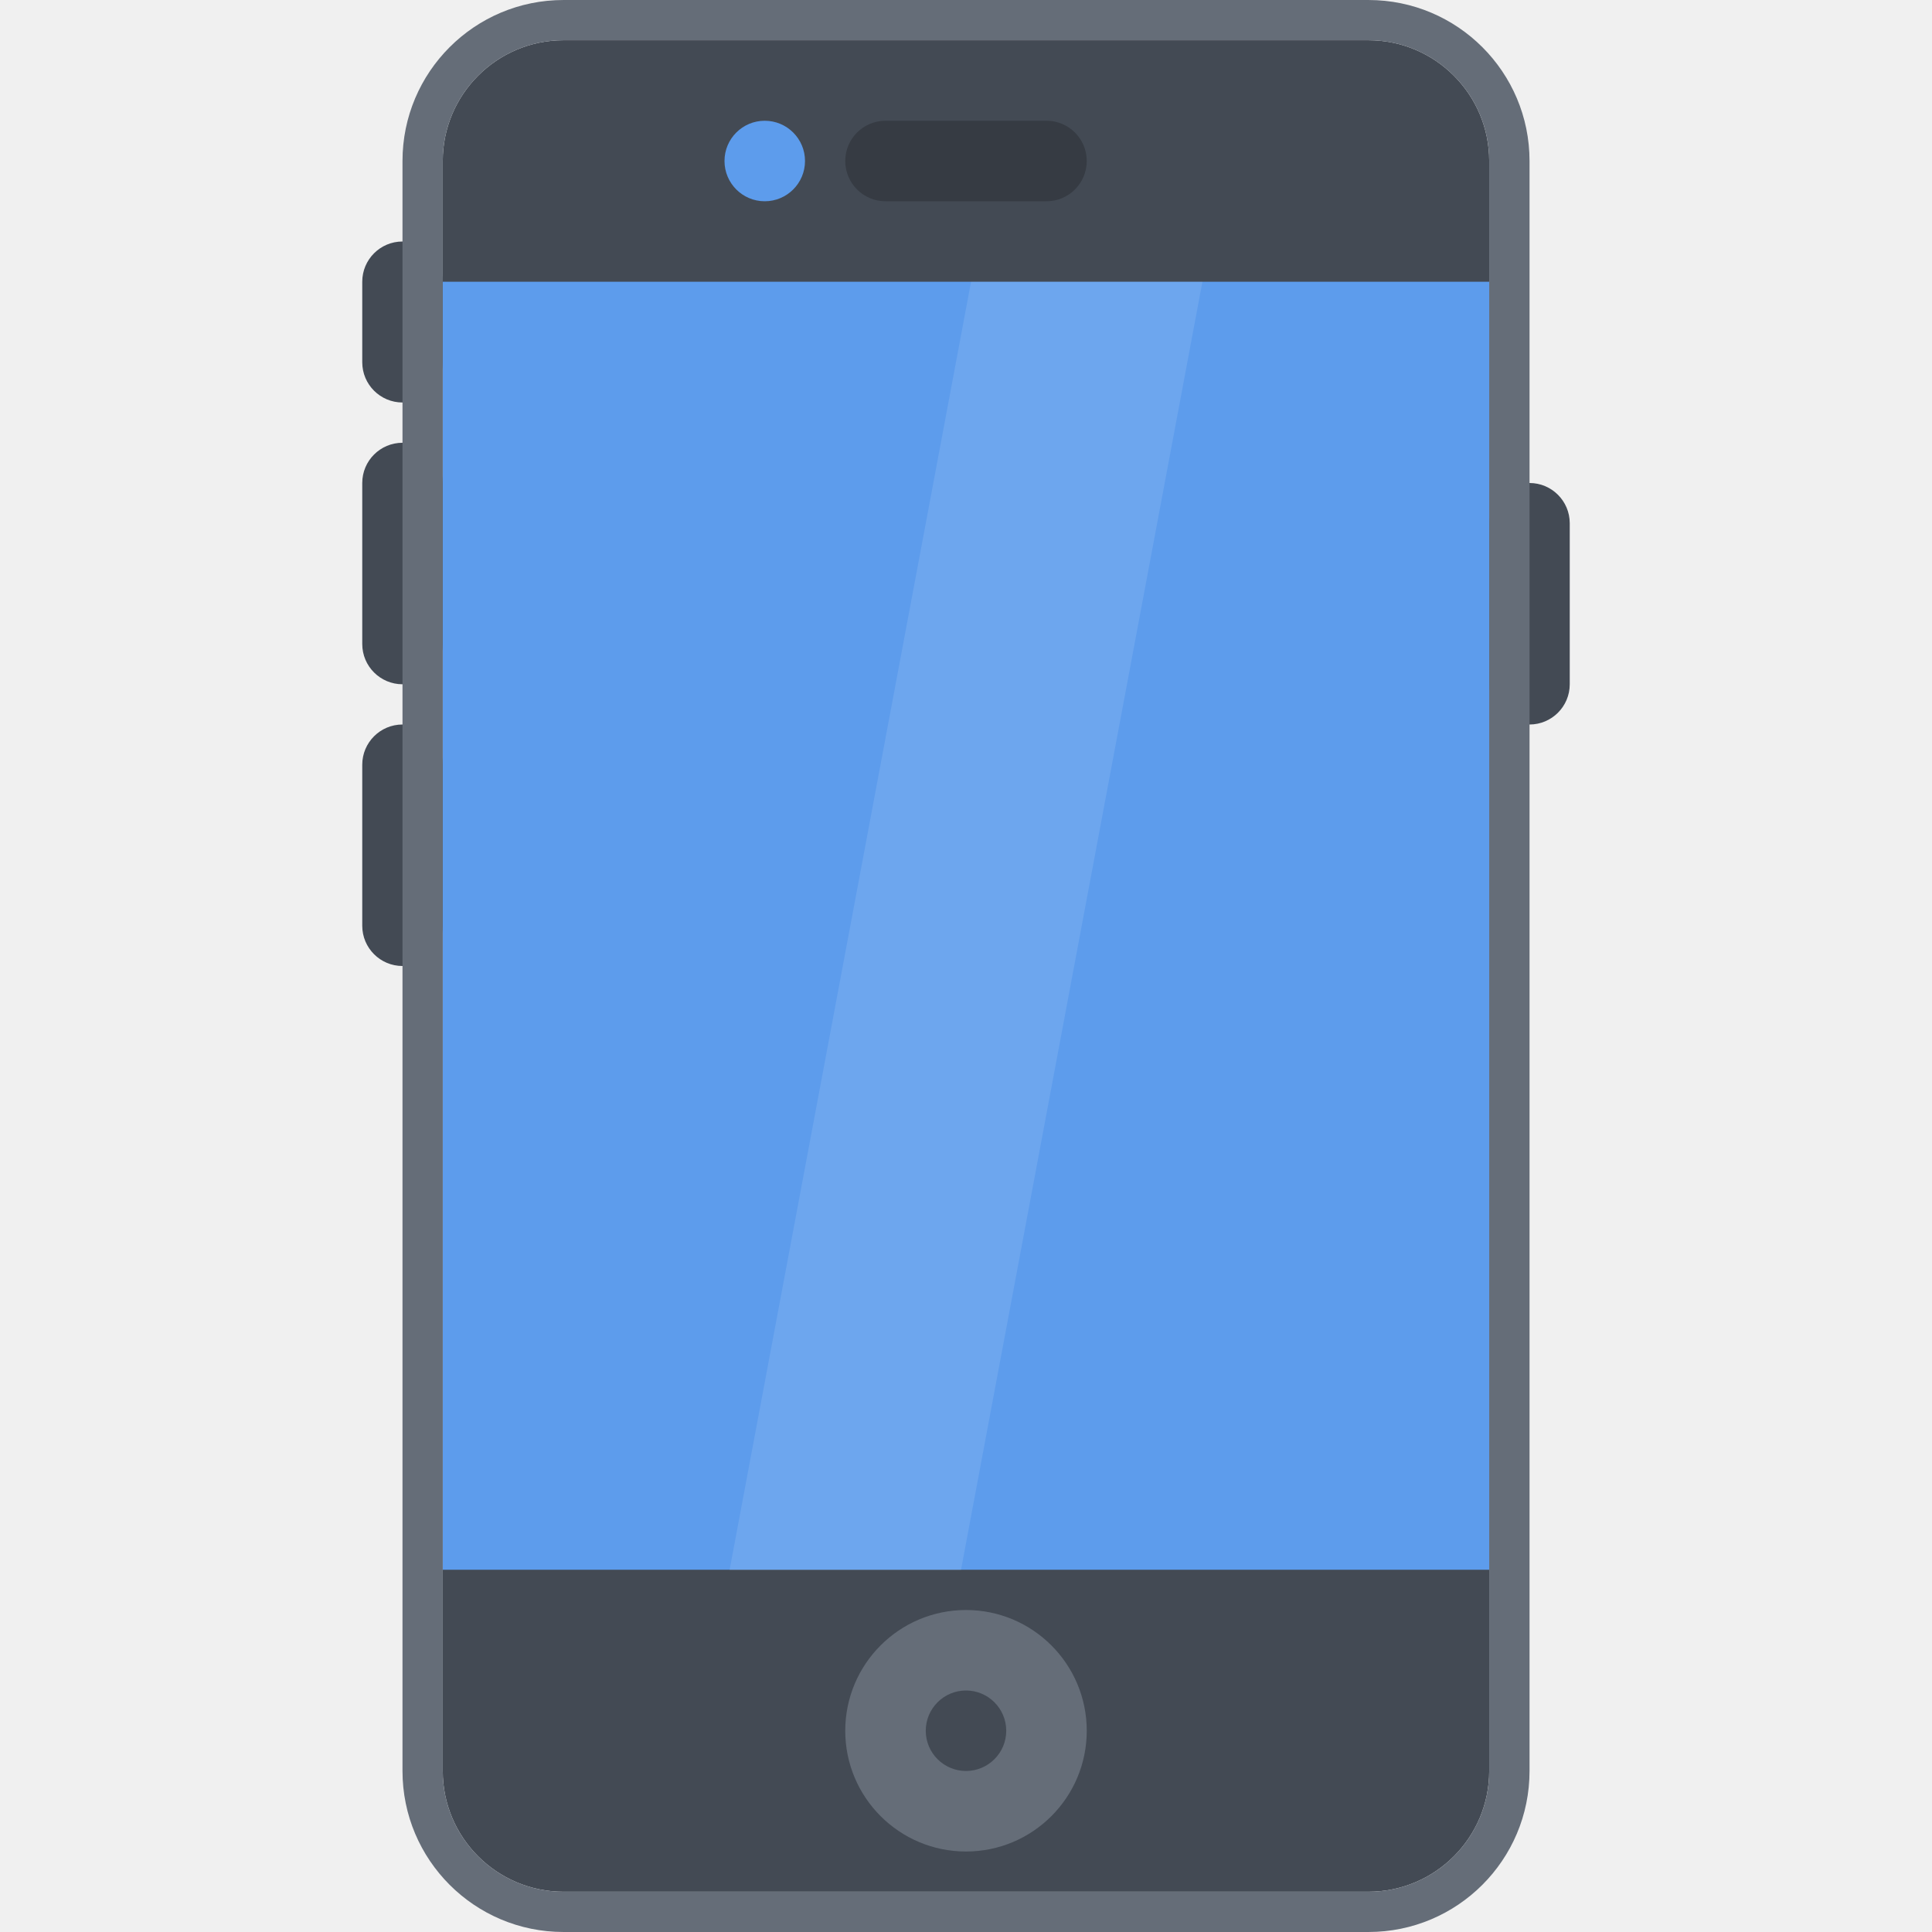
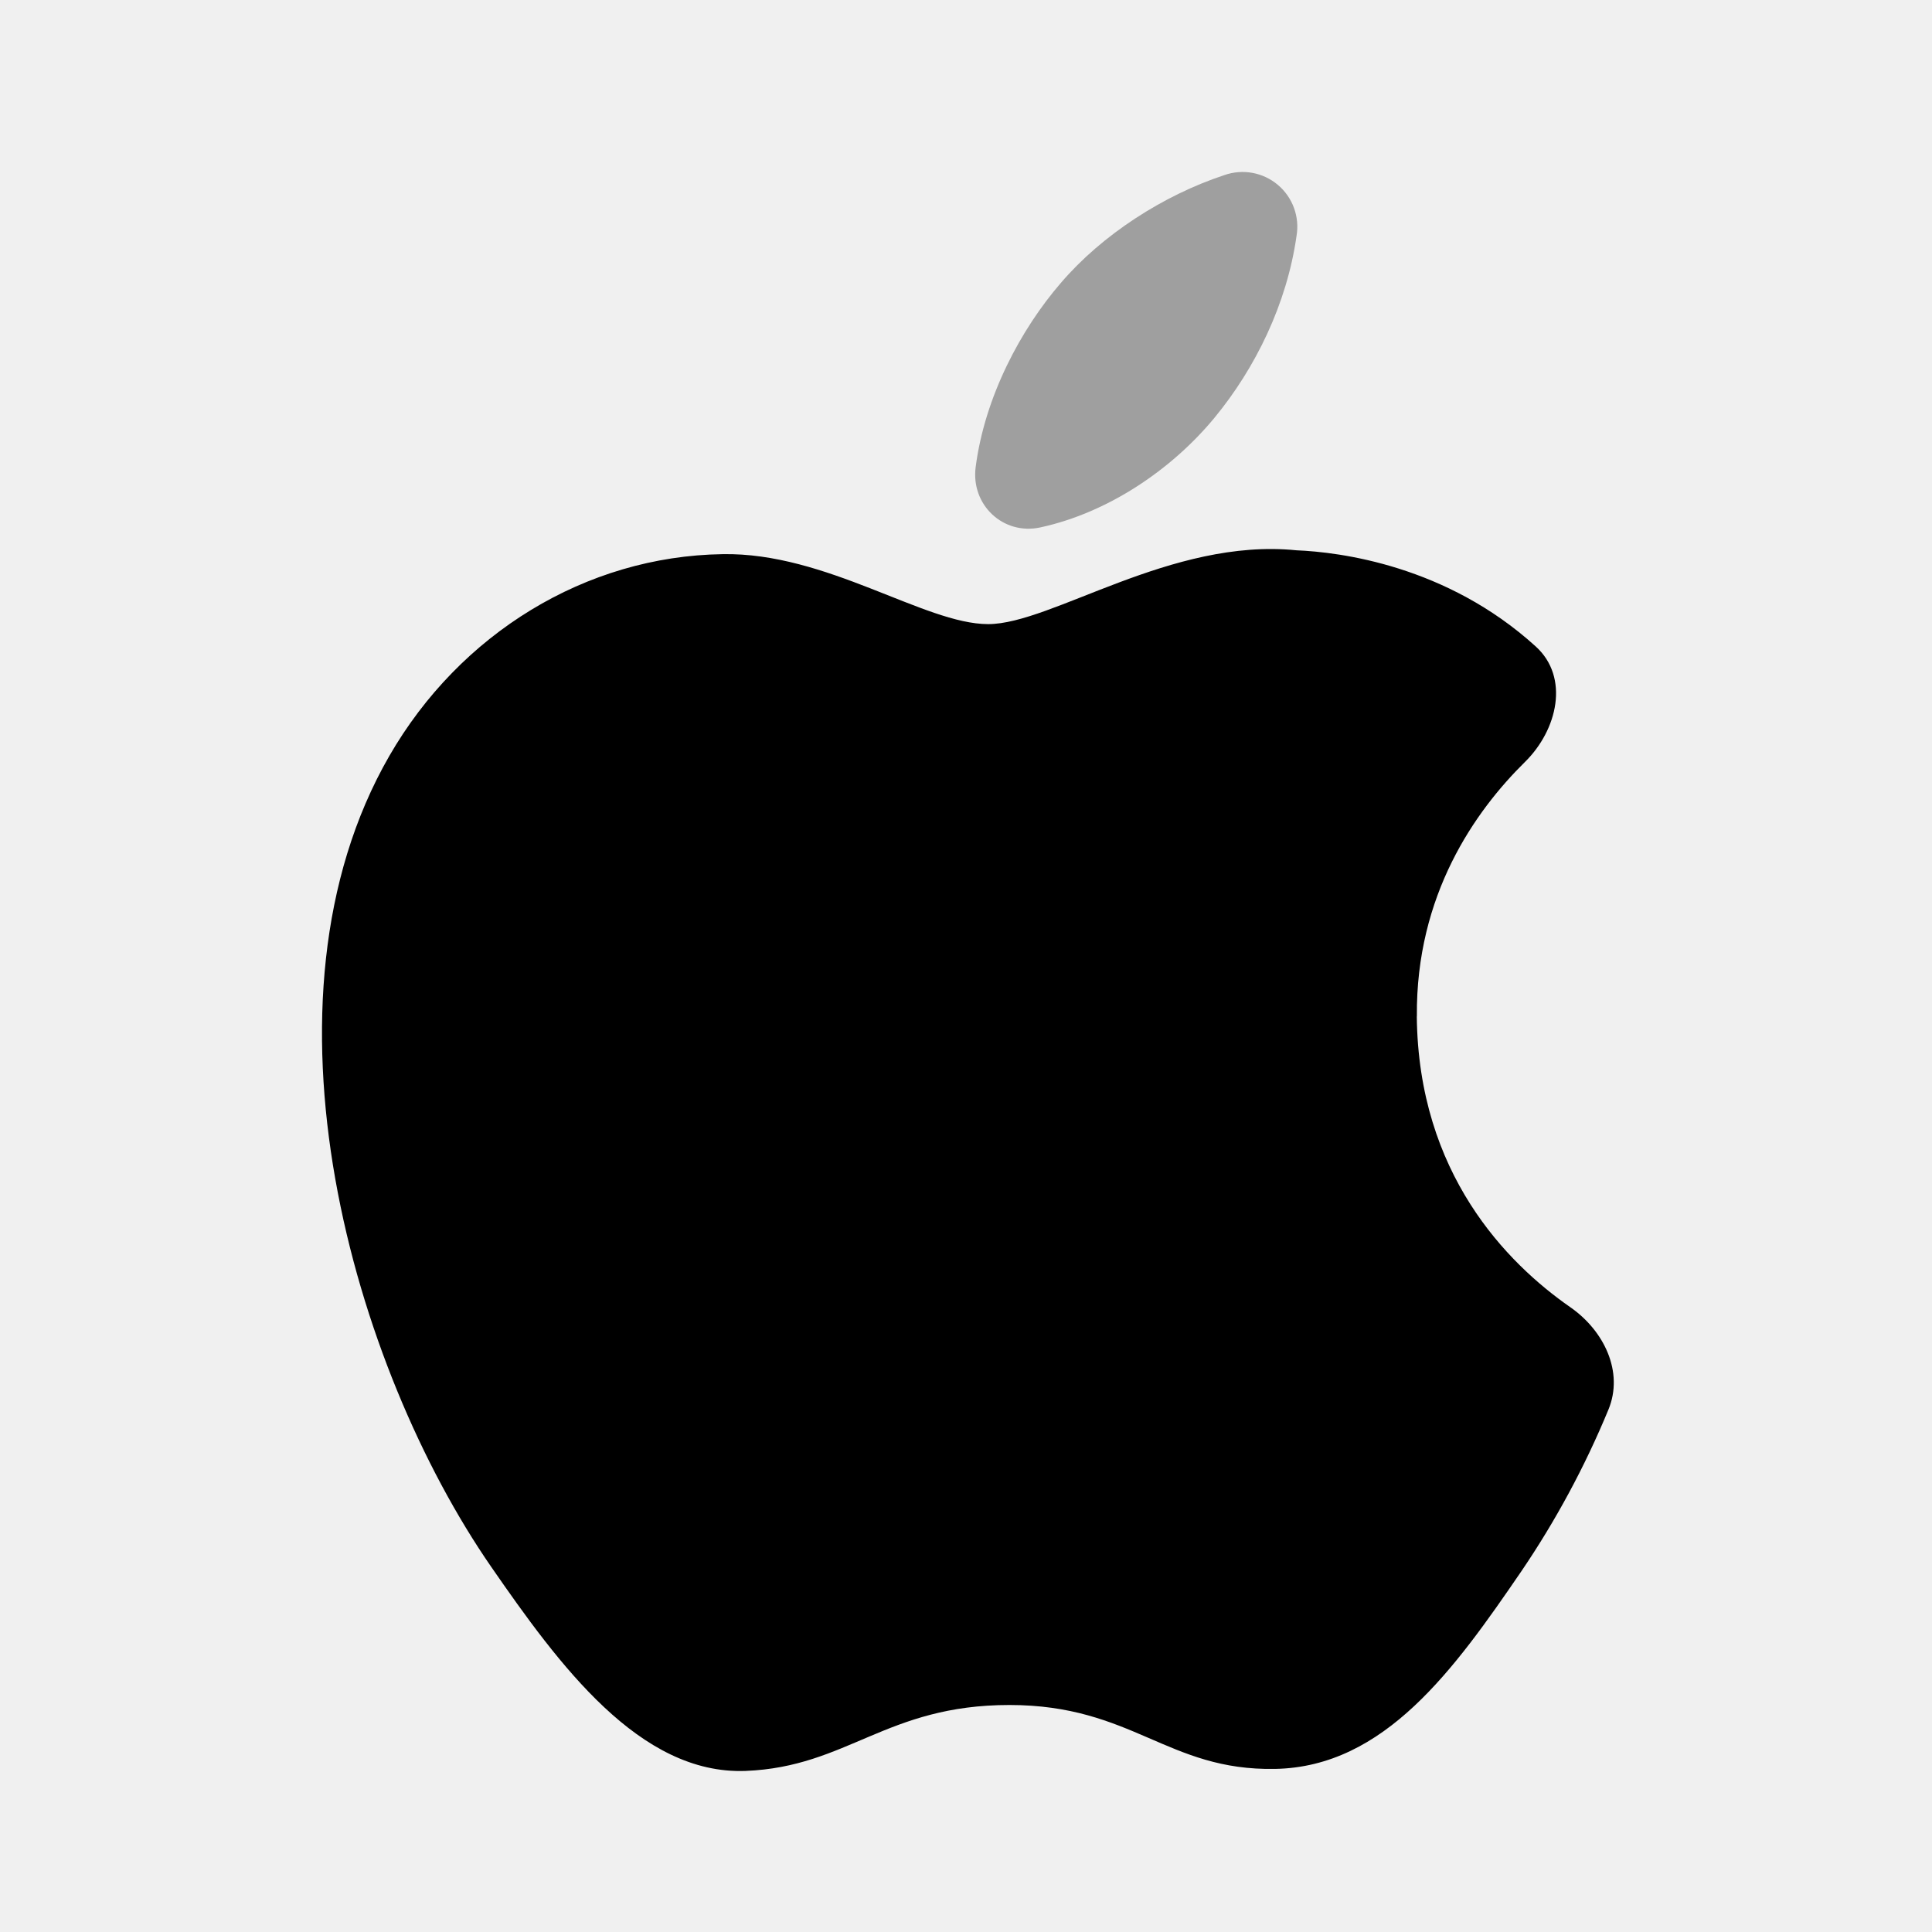
- <svg xmlns="http://www.w3.org/2000/svg" t="1695017423548" class="icon" viewBox="0 0 1024 1024" version="1.1" p-id="37466" width="200" height="200">
-   <path d="M213.33 128.002c-11.782 0-21.328 9.546-21.328 21.328v42.672c0 11.782 9.546 21.328 21.328 21.328s21.344-9.546 21.344-21.328V149.33c0-11.782-9.562-21.328-21.344-21.328zM213.33 234.674c-11.782 0-21.328 9.546-21.328 21.328v85.328c0 11.782 9.546 21.344 21.328 21.344s21.344-9.562 21.344-21.344v-85.328c0-11.782-9.562-21.328-21.344-21.328zM213.33 384.002c-11.782 0-21.328 9.546-21.328 21.326v85.344c0 11.782 9.546 21.328 21.328 21.328s21.344-9.546 21.344-21.328v-85.344c0-11.78-9.562-21.326-21.344-21.326z" fill="#434A54" p-id="37467" />
-   <path d="M810.686 256.002c-11.812 0-21.376 9.546-21.376 21.328v85.344c0 11.782 9.562 21.328 21.376 21.328 11.75 0 21.312-9.546 21.312-21.328v-85.344c0-11.782-9.562-21.328-21.312-21.328zM298.674 1002.652c-35.296 0-64-28.688-64-63.998V85.33c0-35.28 28.704-63.998 64-63.998h426.636c35.312 0 64 28.718 64 63.998v853.324c0 35.31-28.688 63.998-64 63.998H298.674z" fill="#434A54" p-id="37468" />
-   <path d="M234.674 149.33h554.636v682.668H234.674z" fill="#5D9CEC" p-id="37469" />
-   <path d="M725.31 0.004H298.674c-47.14 0-85.344 38.204-85.344 85.326v853.324c0 47.124 38.204 85.342 85.344 85.342h426.636c47.156 0 85.376-38.218 85.376-85.342V85.33c0-47.122-38.22-85.326-85.376-85.326z m64 938.65c0 35.31-28.688 63.998-64 63.998H298.674c-35.296 0-64-28.688-64-63.998V85.33c0-35.28 28.704-63.998 64-63.998h426.636c35.312 0 64 28.718 64 63.998v853.324z" fill="#656D78" p-id="37470" />
-   <path d="M512 853.342c-35.344 0-64 28.656-64 64s28.656 63.998 64 63.998c35.342 0 64-28.654 64-63.998s-28.656-64-64-64z m0 85.312c-11.766 0-21.328-9.562-21.328-21.312 0-11.782 9.562-21.344 21.328-21.344 11.764 0 21.328 9.562 21.328 21.344 0 11.75-9.562 21.312-21.328 21.312z" fill="#656D78" p-id="37471" />
-   <path d="M426.672 85.33c0 11.782-9.562 21.344-21.344 21.344S384 97.112 384 85.33s9.546-21.328 21.328-21.328 21.344 9.546 21.344 21.328z" fill="#5D9CEC" p-id="37472" />
-   <path d="M554.688 64.002h-85.358c-11.782 0-21.328 9.546-21.328 21.328s9.546 21.344 21.328 21.344h85.358c11.75 0 21.312-9.562 21.312-21.344s-9.562-21.328-21.312-21.328z" opacity=".2" p-id="37473" />
-   <path d="M509.33 832.216h-122.658l128.002-682.886h122.638z" fill="#FFFFFF" opacity=".1" p-id="37474" />
+ <svg xmlns="http://www.w3.org/2000/svg" t="1732777743993" class="icon" viewBox="0 0 1024 1024" version="1.1" p-id="19893" width="200" height="200">
+   <path d="M750.933 538.667c0.811 83.371 47.787 130.816 81.323 154.155 17.835 12.373 28.544 34.261 20.224 54.357a475.52 475.52 0 0 1-46.08 85.547c-35.541 51.968-72.448 103.765-130.56 104.832-57.173 1.067-75.52-33.877-140.843-33.877-65.323 0-85.76 32.811-139.819 34.944-56.149 2.133-98.901-56.235-134.741-108.032-73.301-105.941-129.28-299.349-54.101-429.909 37.376-64.853 104.107-105.899 176.597-106.965 55.125-1.067 107.093 37.077 140.8 37.077s96.896-45.867 163.413-39.125c22.827 0.939 79.531 7.936 126.891 51.029 17.92 16.341 11.52 44.16-5.803 61.184-26.325 25.941-57.856 70.4-57.259 134.827z" fill="#000000" p-id="19894" />
+   <path d="M643.584 221.568c21.845-26.453 38.485-60.501 43.605-96.512a29.013 29.013 0 0 0-38.229-32.256c-32.341 10.667-64.853 31.616-86.699 57.173-21.163 24.491-40.277 60.16-45.141 97.579-2.603 19.968 14.507 36.224 34.219 32 35.883-7.765 69.547-30.549 92.245-57.984z" fill="#9F9F9F" p-id="19895" />
</svg>
